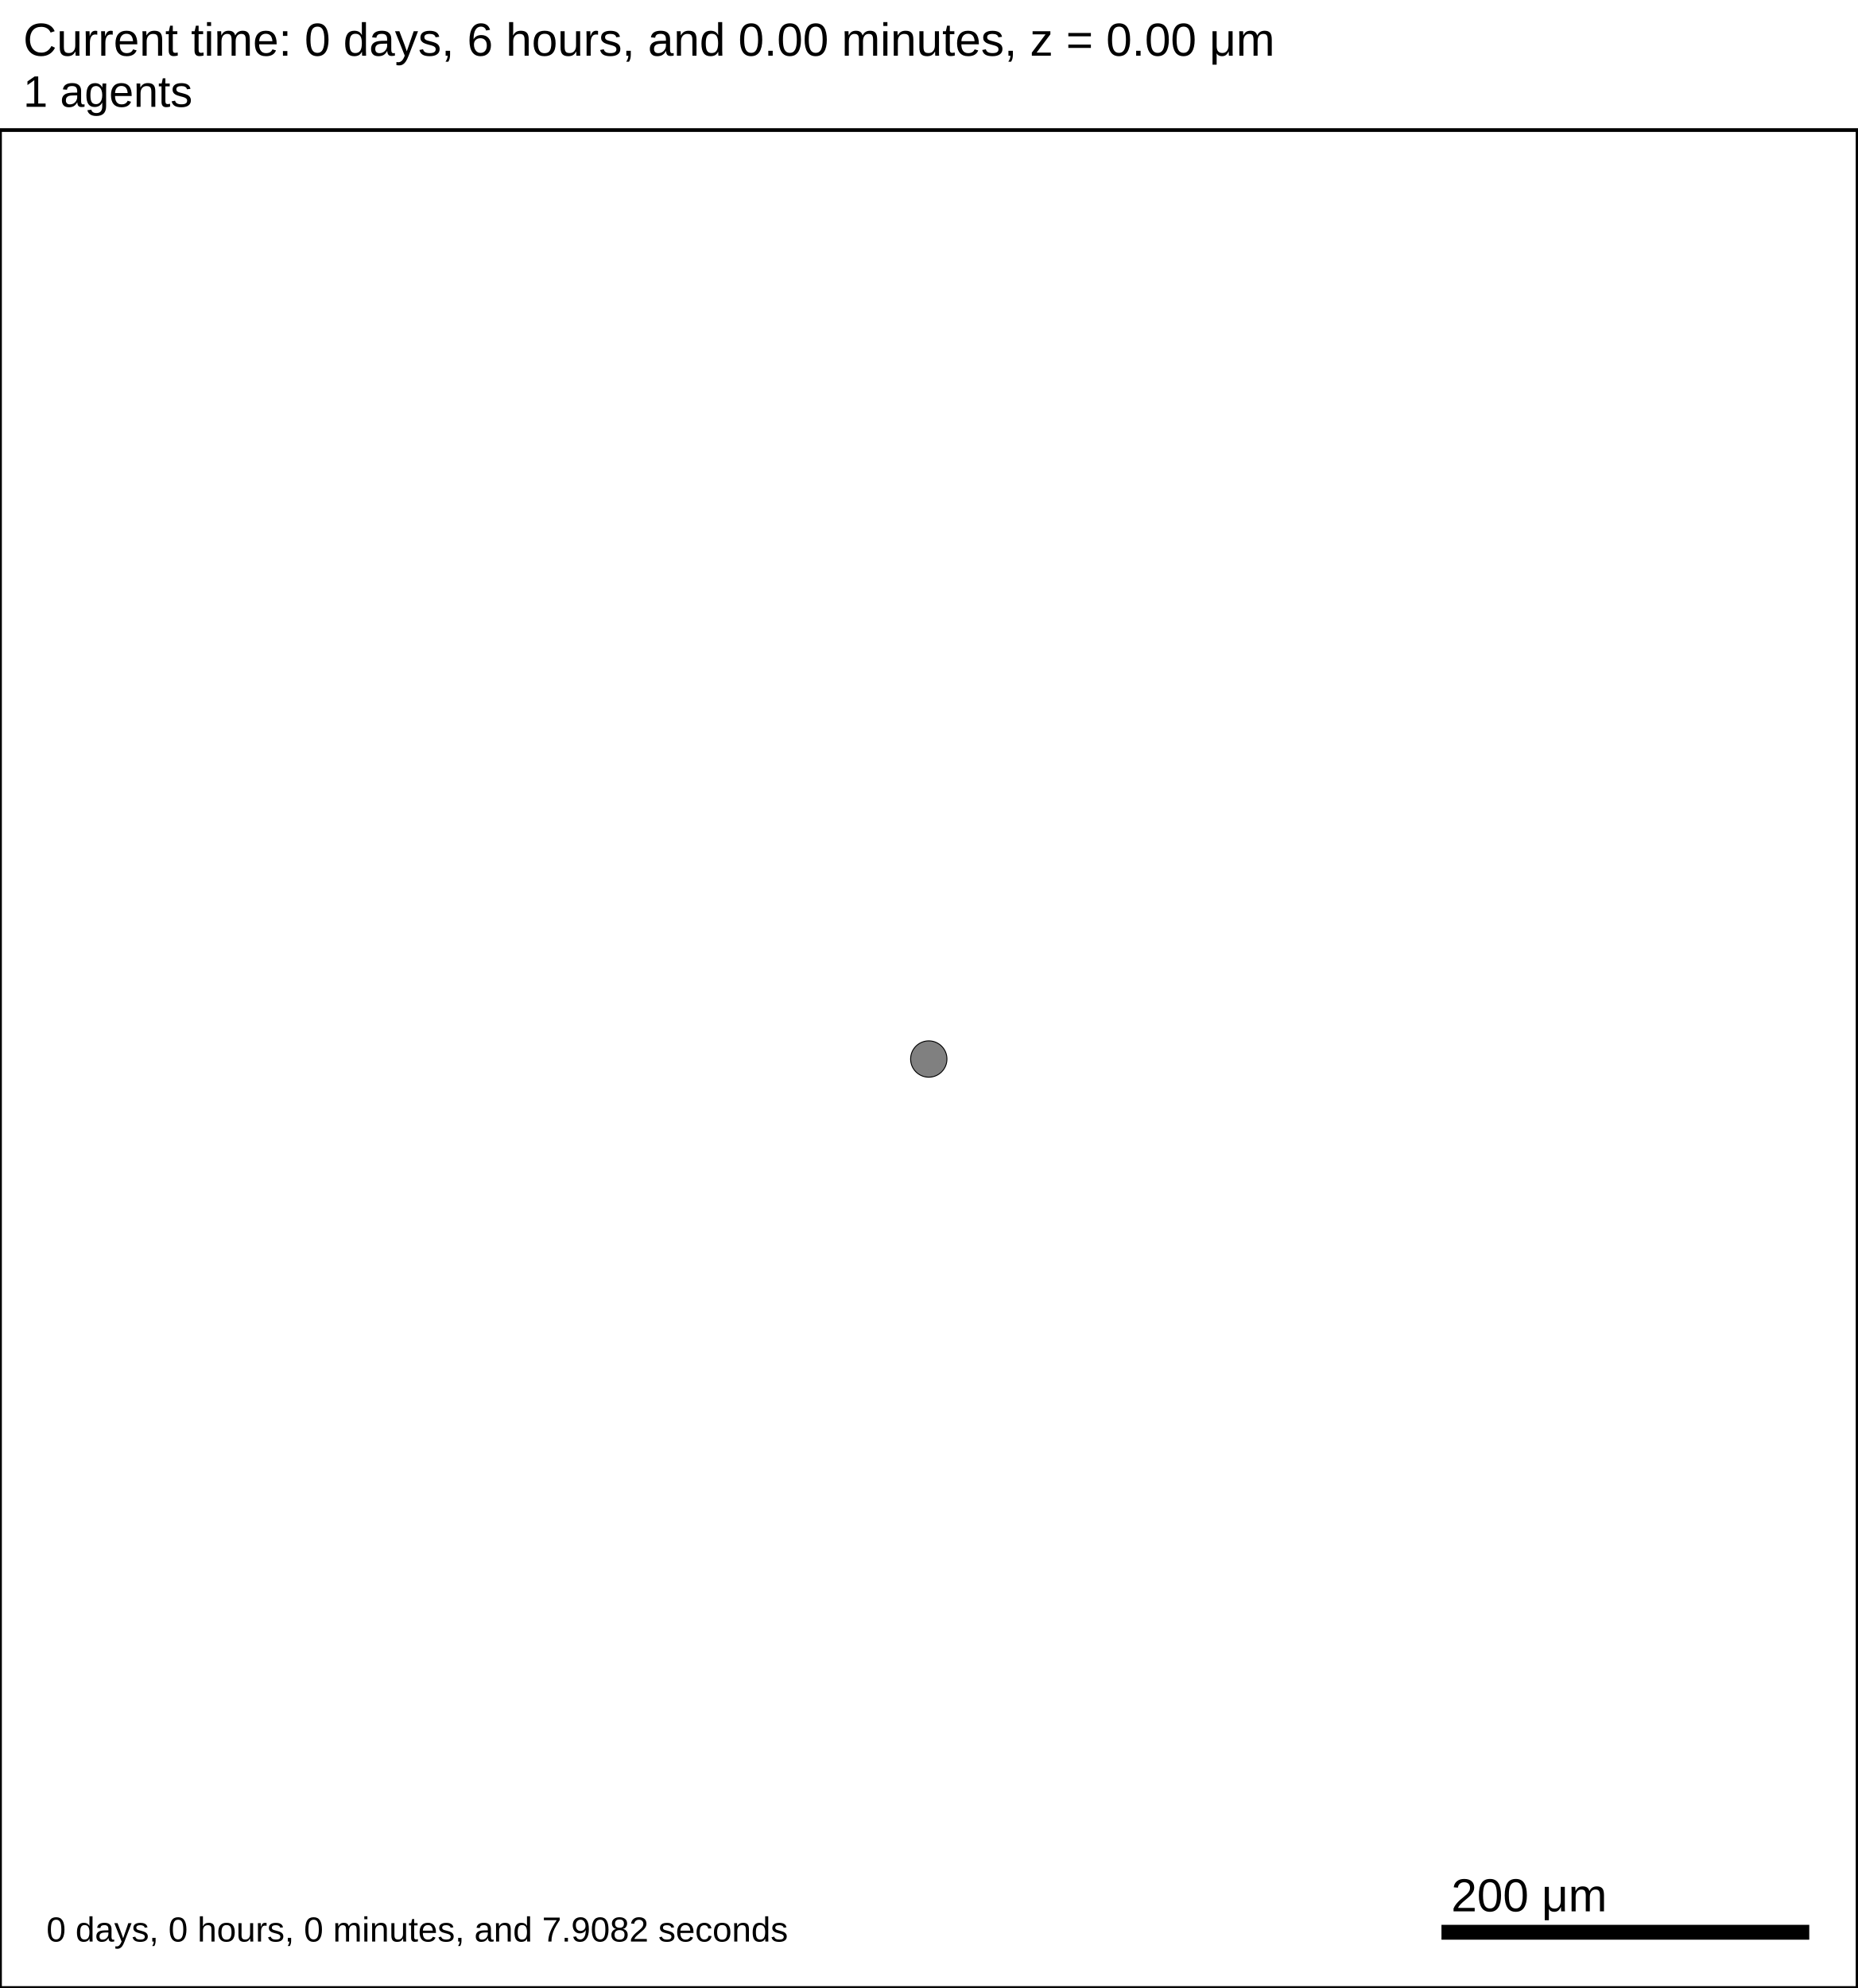
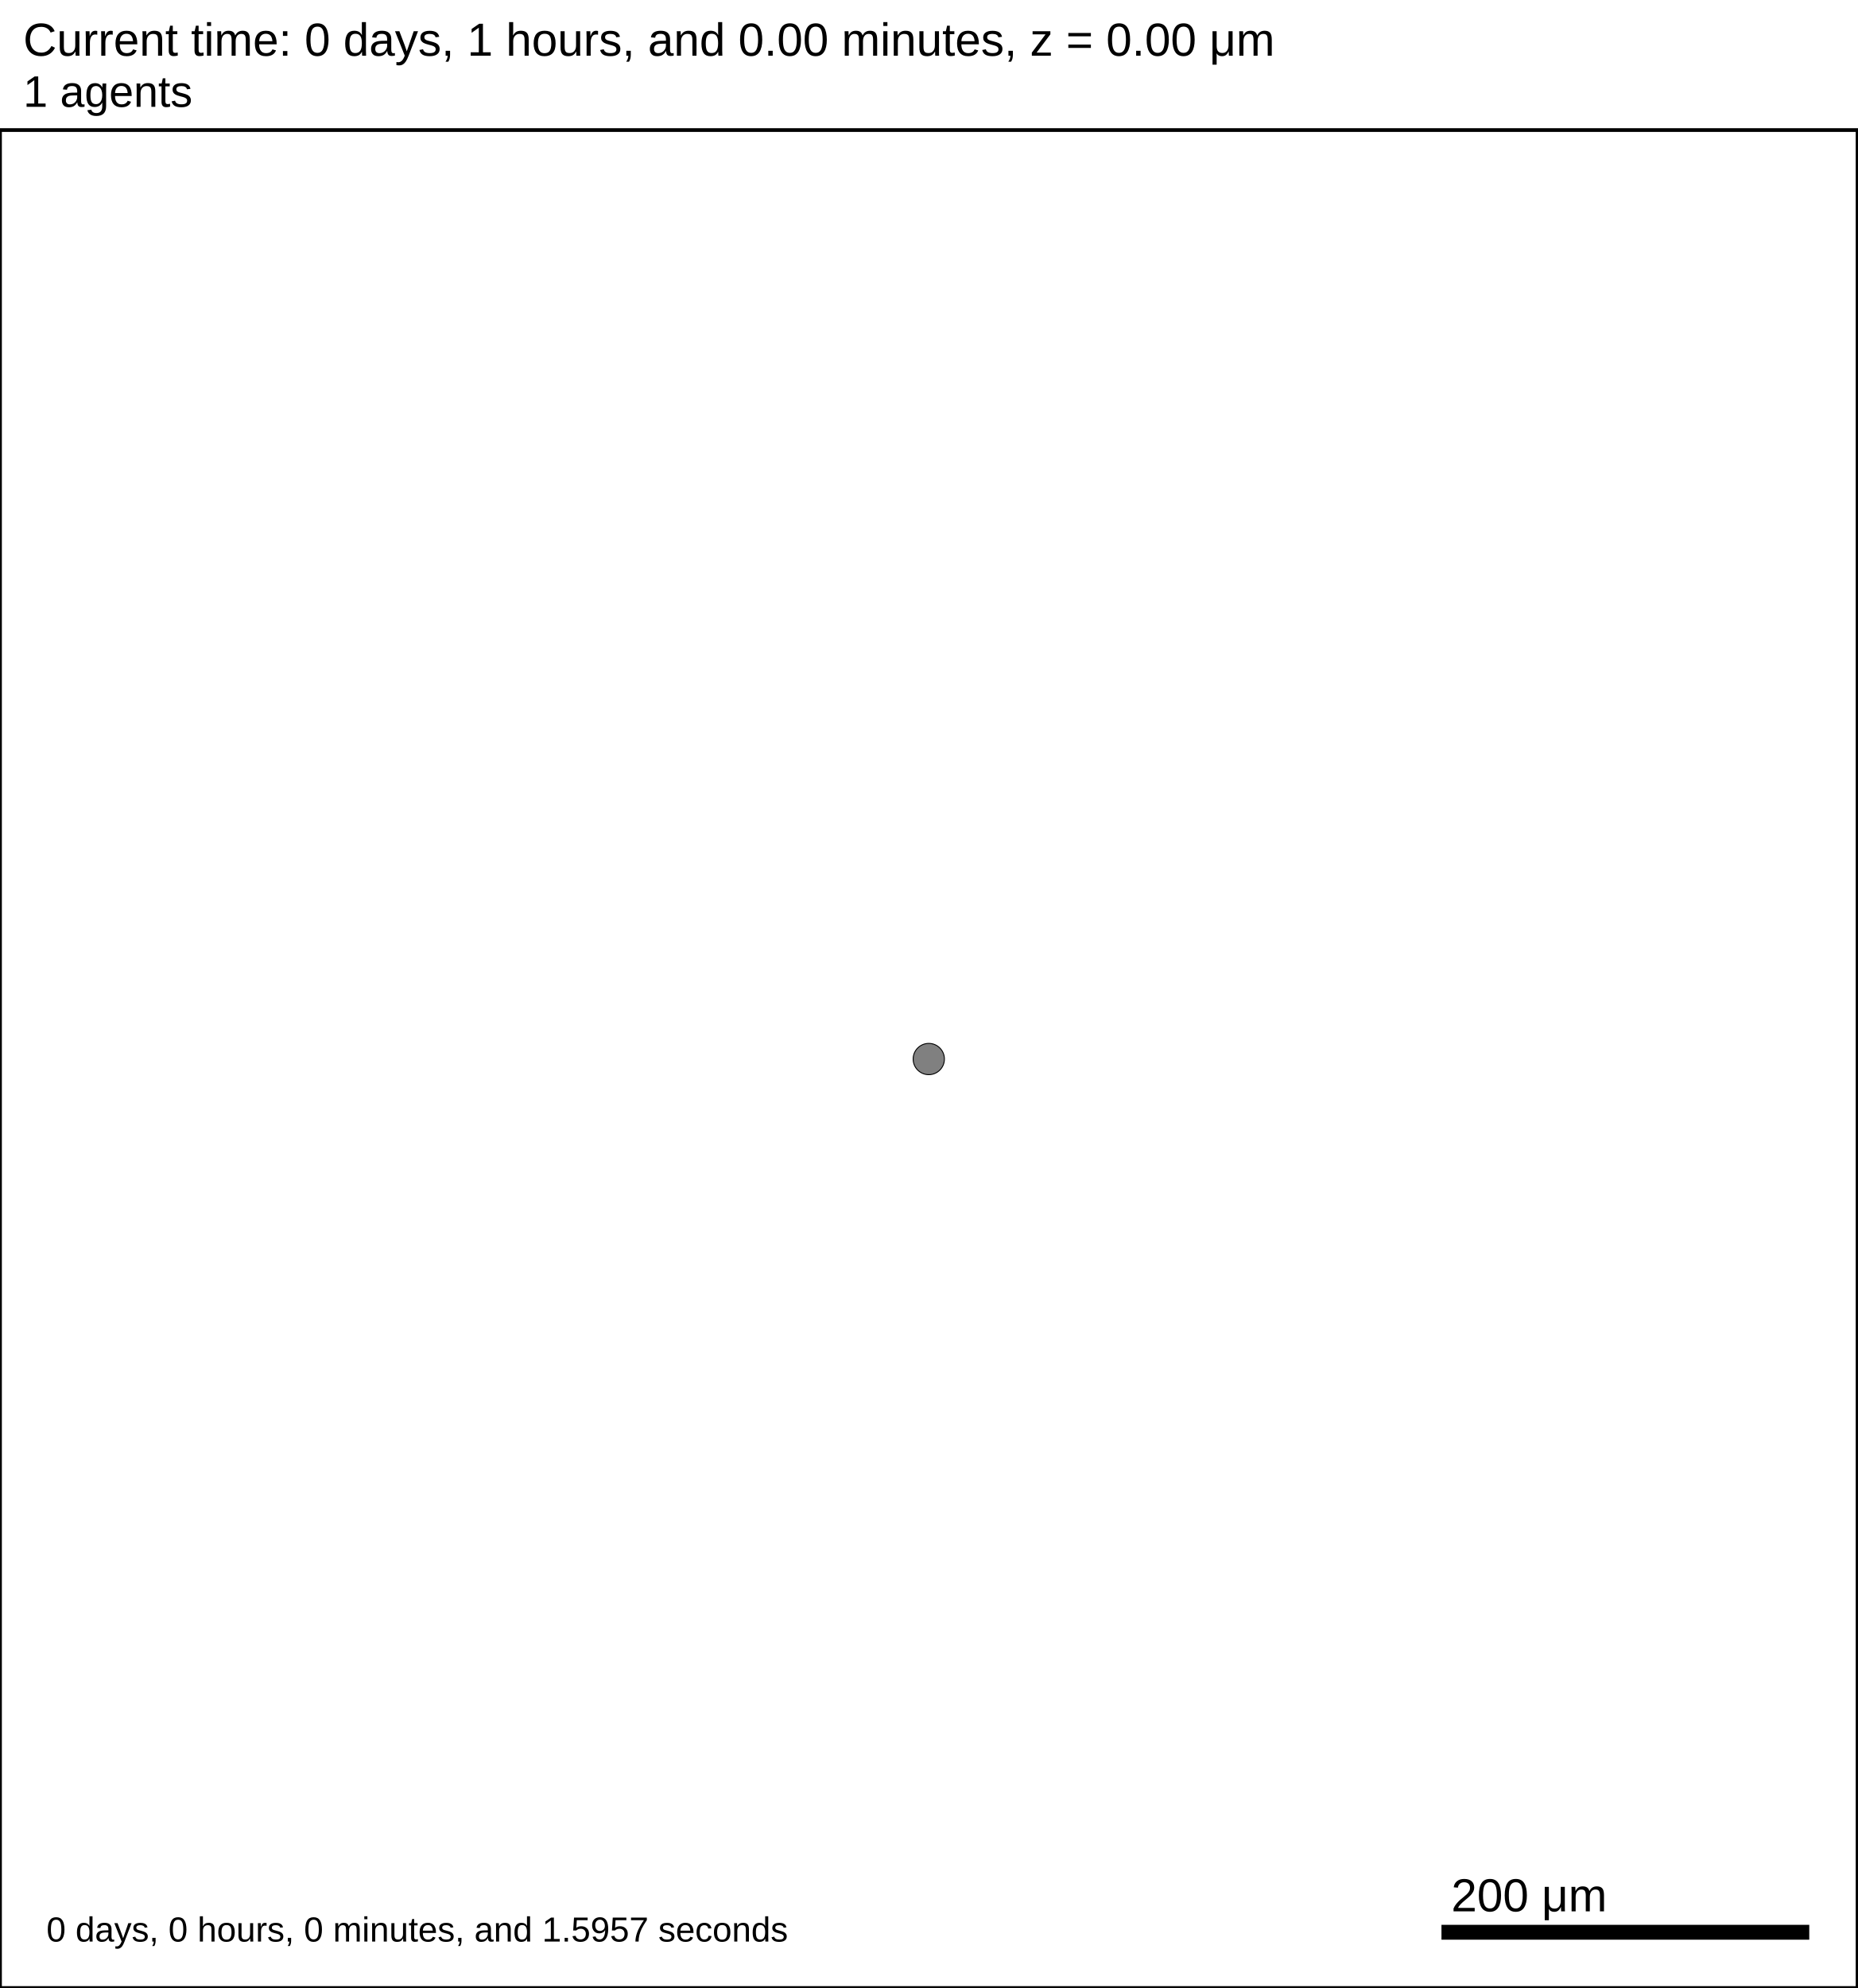
<svg xmlns="http://www.w3.org/2000/svg" version="1.1" width="1000" height="1070" id="svg2">
  <rect x="0" y="0" width="1000" height="1070" stroke-width="2" stroke="white" fill="white" />
  <text x="12.5" y="30" font-family="Arial" font-size="25" fill="black">
-    Current time: 0 days, 6 hours, and 0.00 minutes, z = 0.00 μm
+    Current time: 0 days, 1 hours, and 0.00 minutes, z = 0.00 μm
  </text>
  <text x="12.5" y="57.5" font-family="Arial" font-size="23.75" fill="black">
   1 agents
  </text>
  <g id="tissue" transform="translate(0,1070) scale(1,-1)">
    <g id="ECM">
  </g>
    <g id="cells">
      <g id="cell0" type="default" dead="false">
-         <circle cx="500" cy="500" r="9.776" stroke-width="0.5" stroke="black" fill="grey" />
-         <circle cx="500" cy="500" r="5.937" stroke-width="0.5" stroke="grey" fill="grey" />
+         <circle cx="500" cy="500" r="8.413" stroke-width="0.5" stroke="black" fill="grey" />
+         <circle cx="500" cy="500" r="5.052" stroke-width="0.5" stroke="grey" fill="grey" />
      </g>
    </g>
  </g>
  <rect x="775" y="1035" width="200" height="10" stroke-width="2" stroke="rgb(255,255,255)" fill="rgb(0,0,0)" />
  <text x="781.25" y="1028.75" font-family="Arial" font-size="25" fill="black">
   200 μm
  </text>
  <text x="25" y="1045" font-family="Arial" font-size="18.75" fill="black">
-    0 days, 0 hours, 0 minutes, and 7.9082 seconds
+    0 days, 0 hours, 0 minutes, and 1.5957 seconds
  </text>
  <rect x="0" y="70" width="1000" height="1000" stroke-width="2" stroke="rgb(0,0,0)" fill="none" />
</svg>
